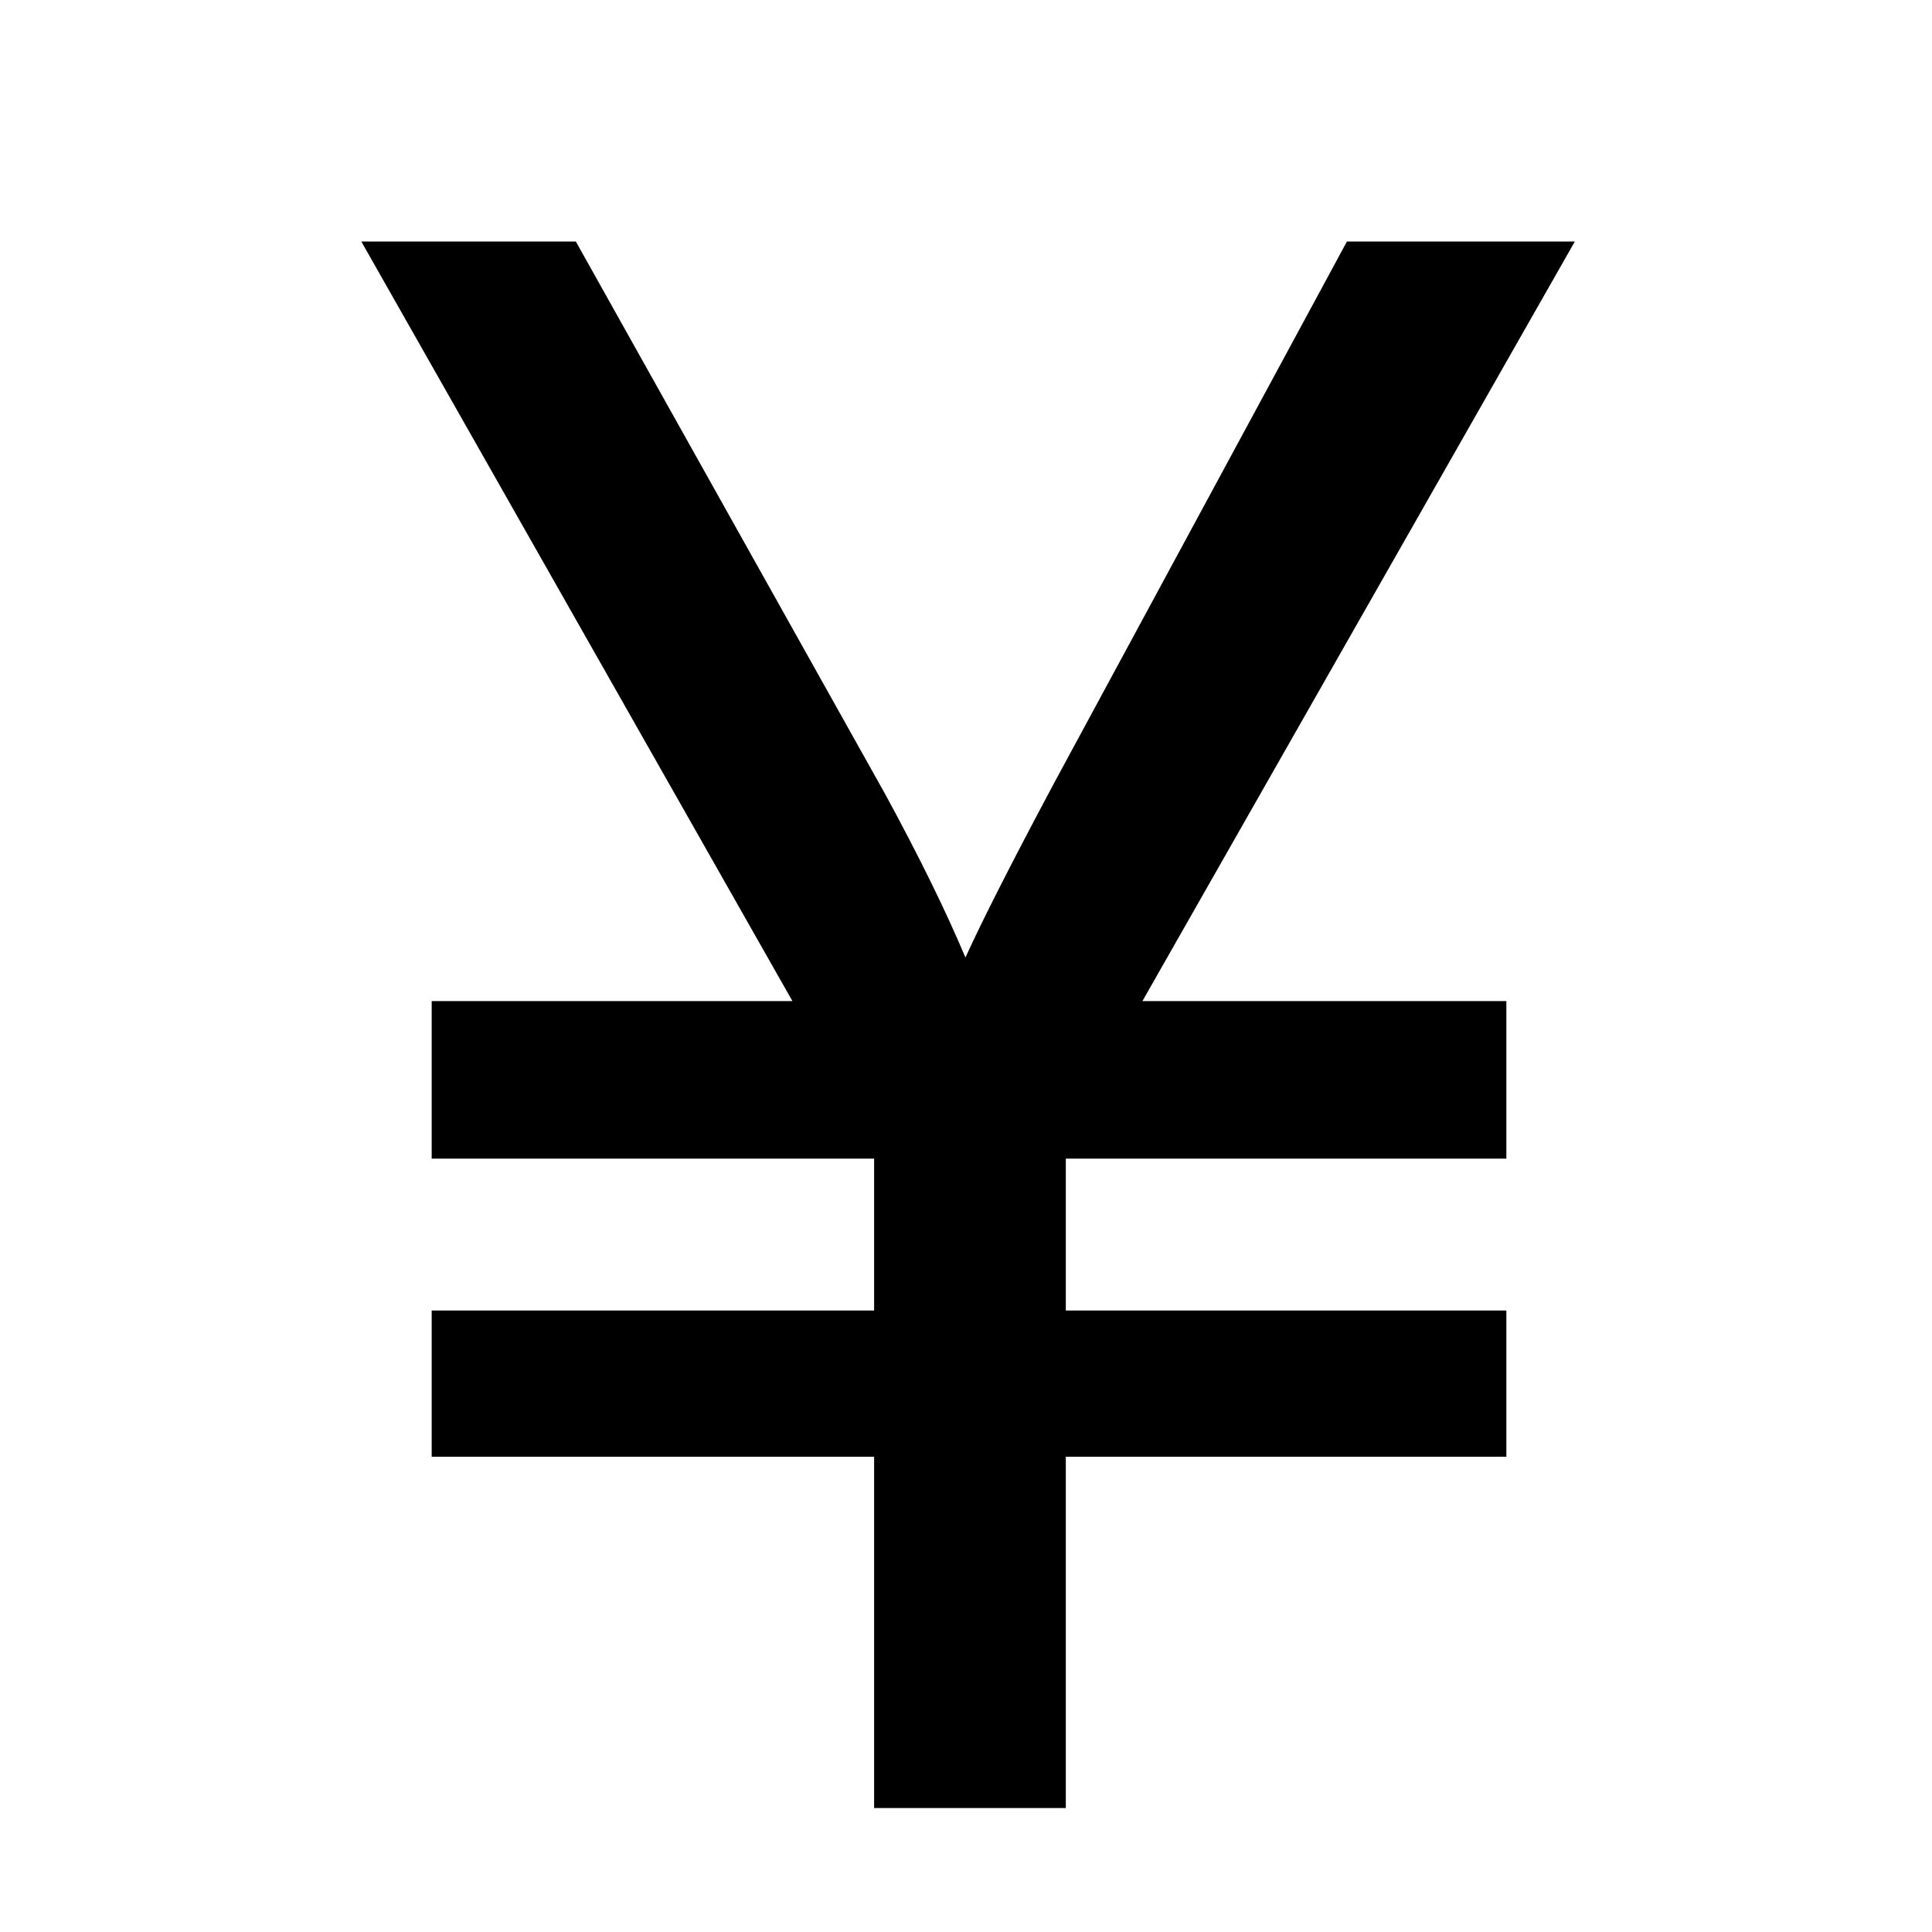
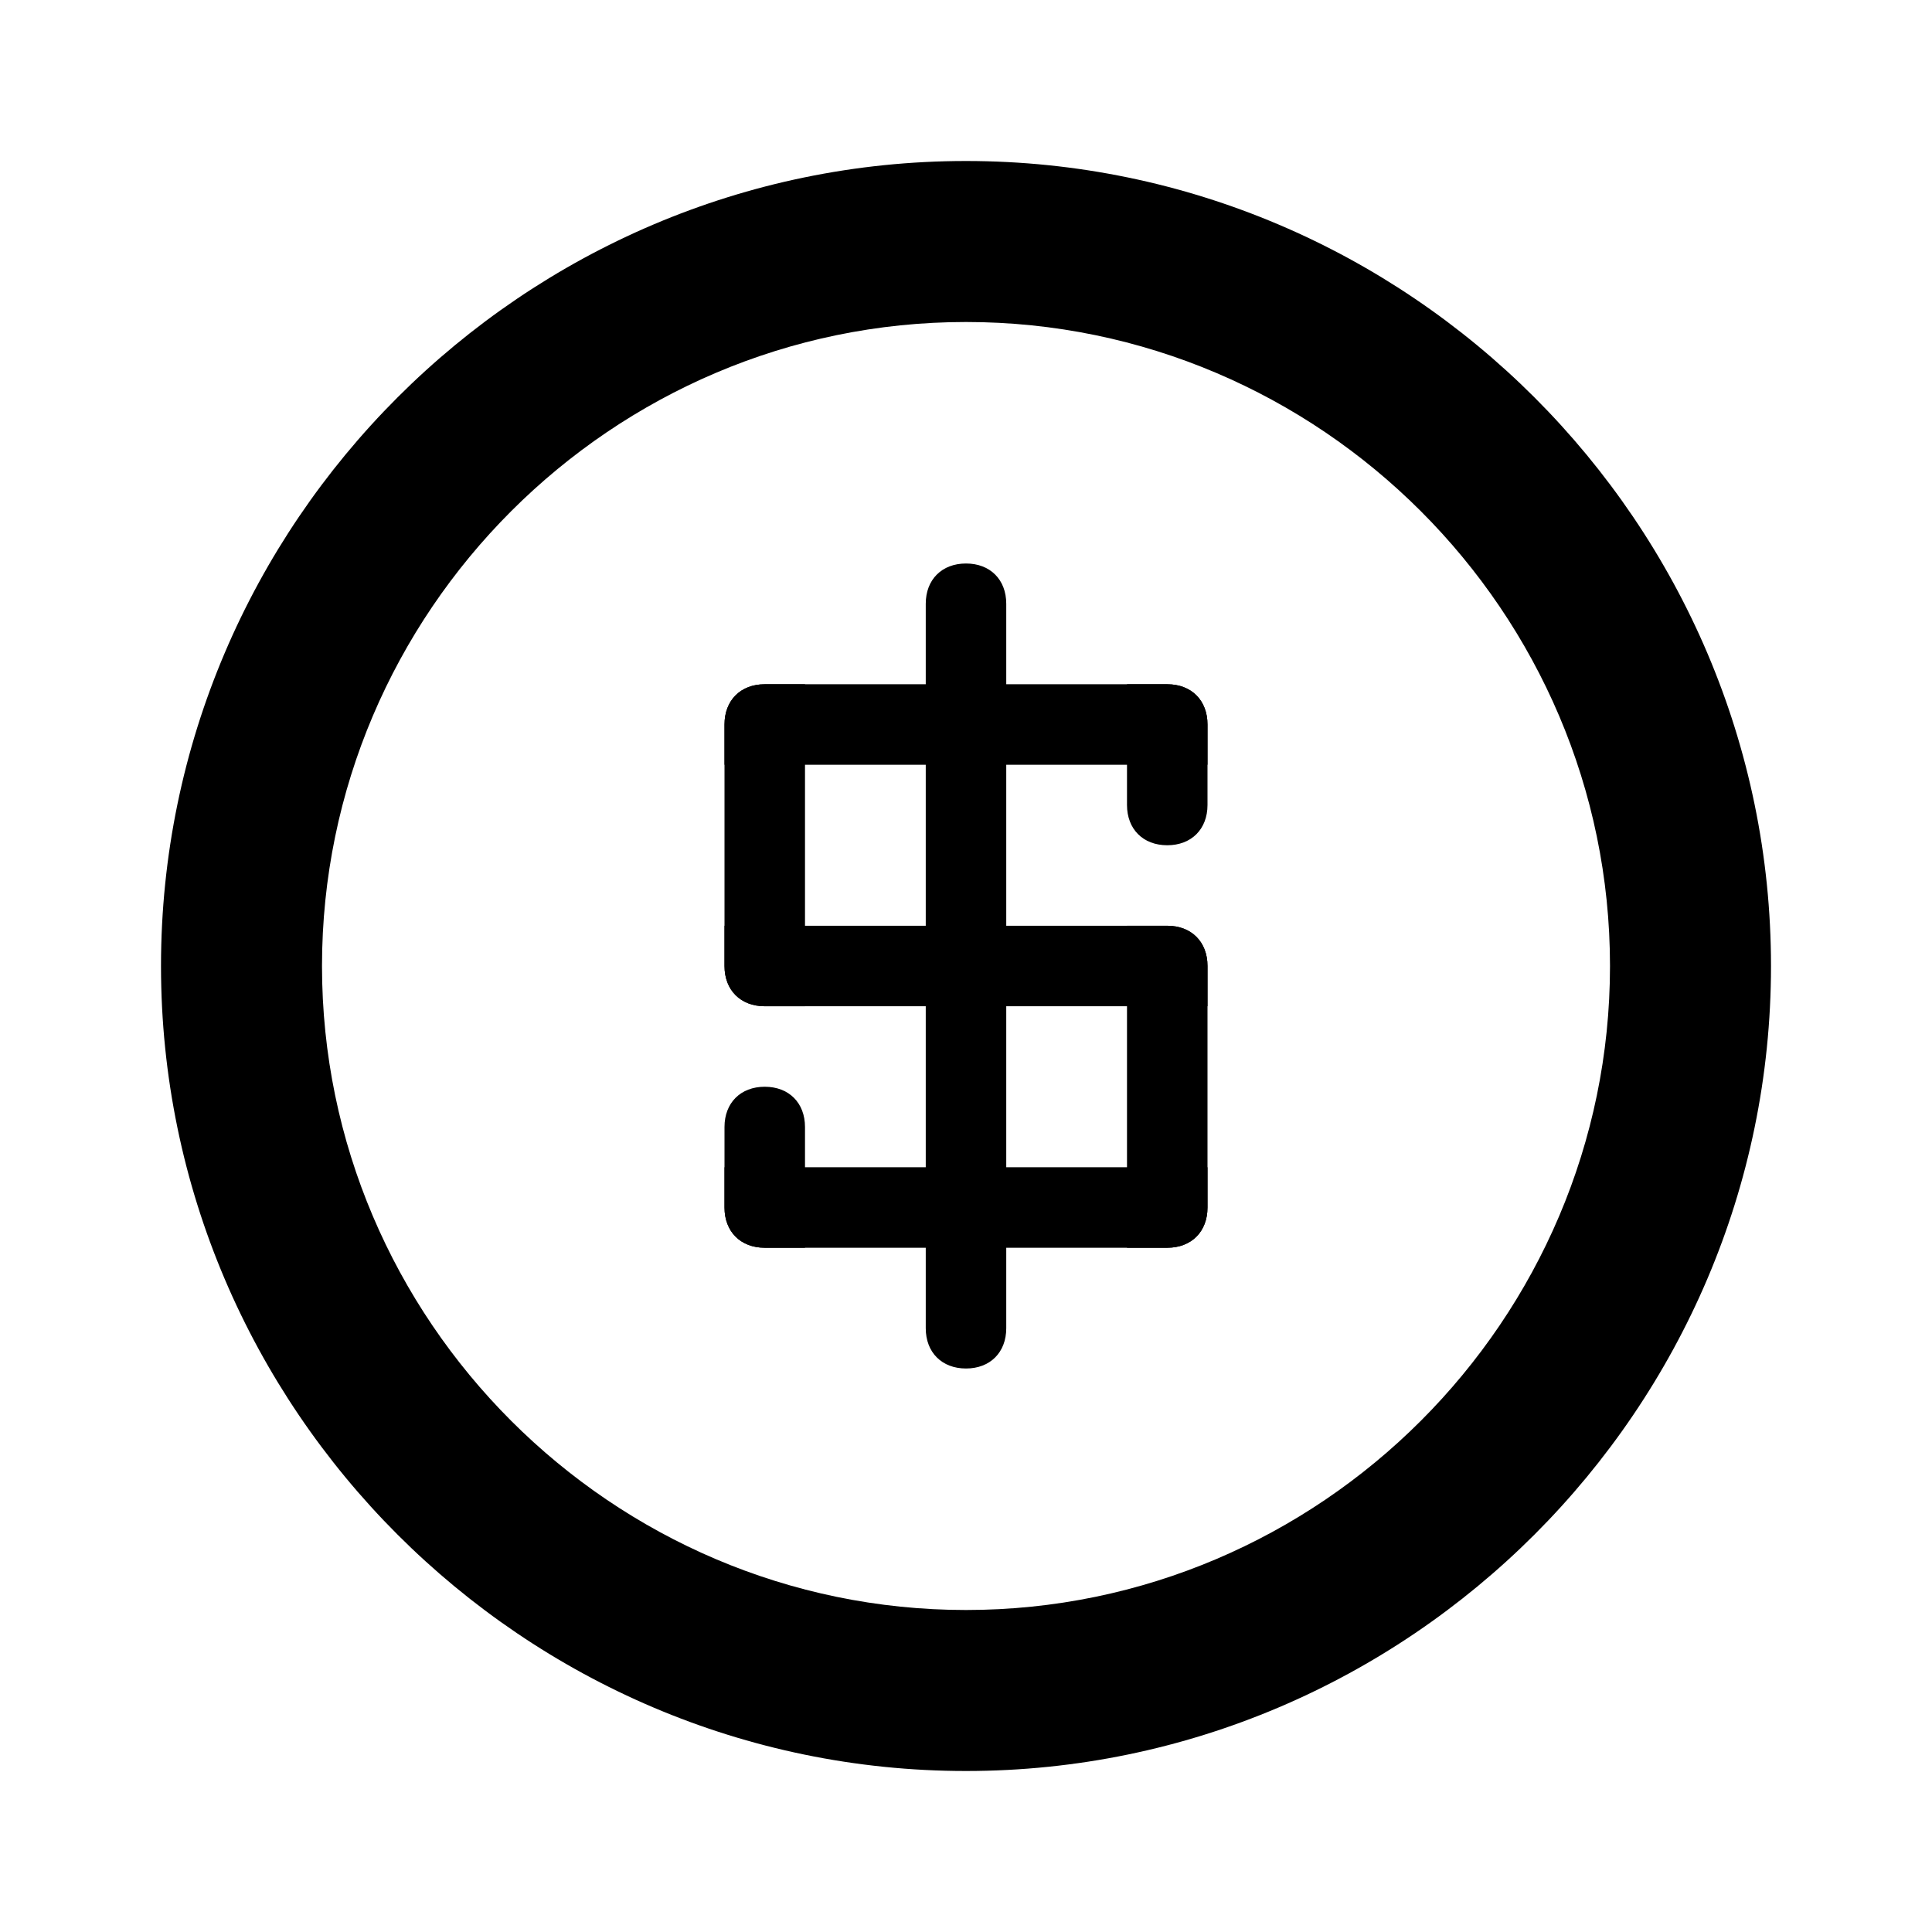
- <svg xmlns="http://www.w3.org/2000/svg" t="1600182846505" class="icon" viewBox="0 0 1024 1024" version="1.1" p-id="2059" width="200" height="200">
+ <svg xmlns="http://www.w3.org/2000/svg" t="1600593963351" class="icon" viewBox="0 0 1024 1024" version="1.1" p-id="3418" width="200" height="200">
  <defs>
    <style type="text/css" />
  </defs>
-   <path d="M463.3 958.3V772.1H228.8v-77.5h234.5v-80.5H228.8v-83.5H420L191.5 128h113.7L469 420.6c18.2 33.4 32.4 62.4 42.7 86.9 9-19.8 24.6-50.5 46.8-92.1L713.9 128h120.8L605.5 530.6h192.9v83.5H564.9v80.5h233.5v77.5H564.9v186.2H463.3z" p-id="2060" />
+   <path d="M512 938.667C277.333 938.667 85.333 746.667 85.333 512S277.333 85.333 512 85.333s426.667 192 426.667 426.667-192 426.667-426.667 426.667z m0-768c-187.733 0-341.333 153.6-341.333 341.333s153.6 341.333 341.333 341.333 341.333-153.6 341.333-341.333-153.6-341.333-341.333-341.333z" p-id="3419" />
+   <path d="M384 384c0-12.8 8.533-21.333 21.333-21.333h213.333c12.8 0 21.333 8.533 21.333 21.333v21.333H384V384z" p-id="3420" />
+   <path d="M597.333 362.667h21.333c12.8 0 21.333 8.533 21.333 21.333v42.667c0 12.8-8.533 21.333-21.333 21.333s-21.333-8.533-21.333-21.333V362.667zM384 618.667h256v21.333c0 12.8-8.533 21.333-21.333 21.333h-213.333c-12.8 0-21.333-8.533-21.333-21.333v-21.333zM384 490.667h234.667c12.8 0 21.333 8.533 21.333 21.333v21.333H405.333c-12.8 0-21.333-8.533-21.333-21.333v-21.333z" p-id="3421" />
+   <path d="M384 597.333c0-12.8 8.533-21.333 21.333-21.333s21.333 8.533 21.333 21.333v64h-21.333c-12.8 0-21.333-8.533-21.333-21.333v-42.667zM426.667 362.667v170.667h-21.333c-12.8 0-21.333-8.533-21.333-21.333V384c0-12.8 8.533-21.333 21.333-21.333h21.333zM618.667 490.667c12.8 0 21.333 8.533 21.333 21.333v128c0 12.8-8.533 21.333-21.333 21.333H597.333v-170.667h21.333zM512 298.667c12.8 0 21.333 8.533 21.333 21.333v384c0 12.8-8.533 21.333-21.333 21.333s-21.333-8.533-21.333-21.333v-384c0-12.8 8.533-21.333 21.333-21.333z" p-id="3422" />
</svg>
